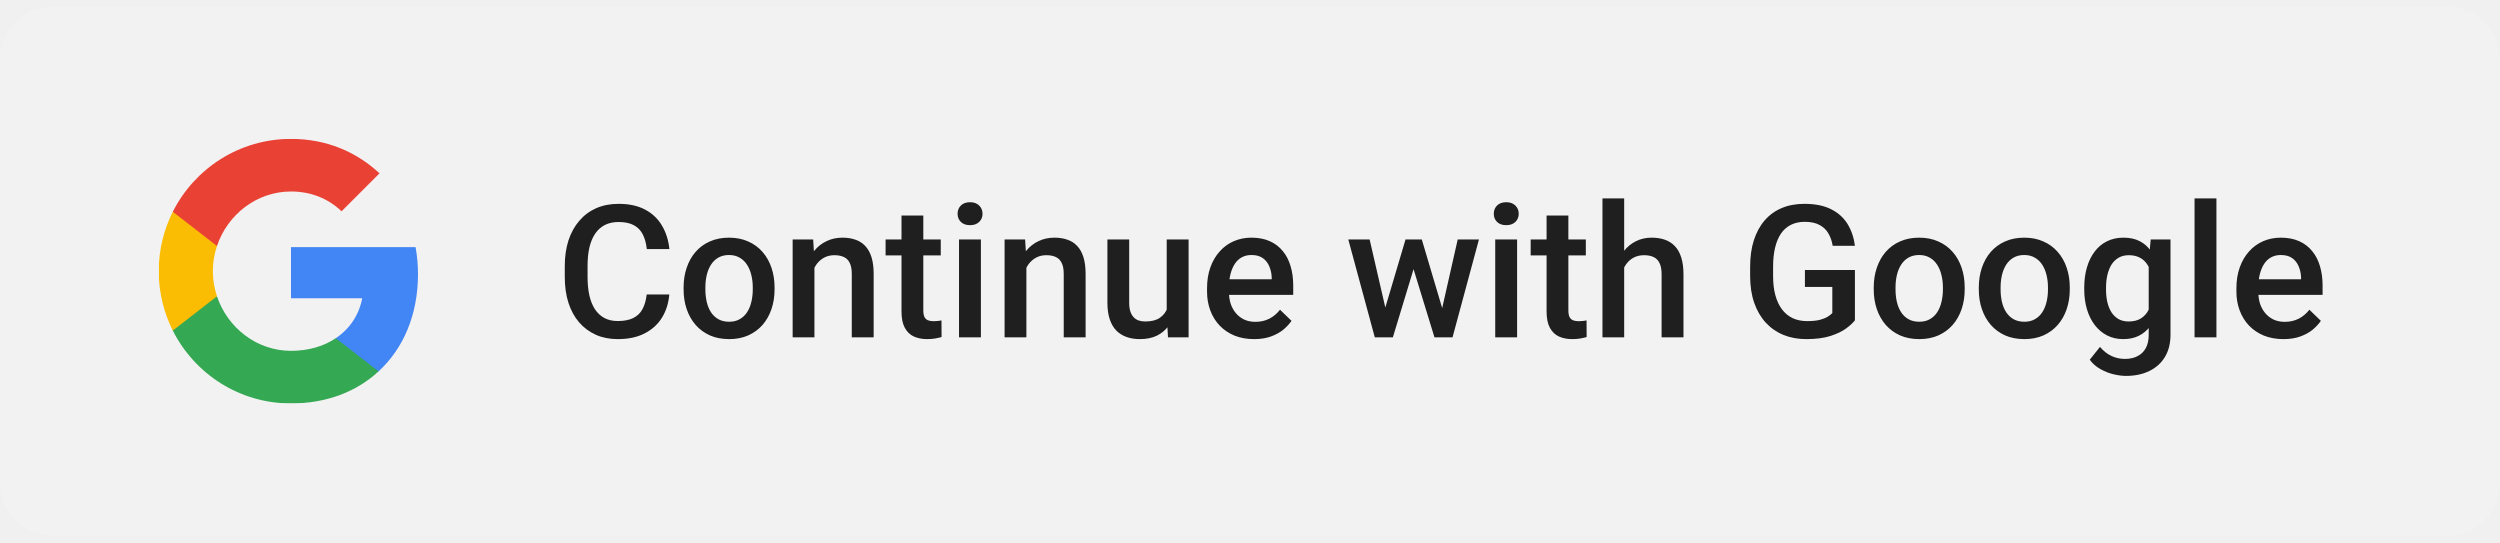
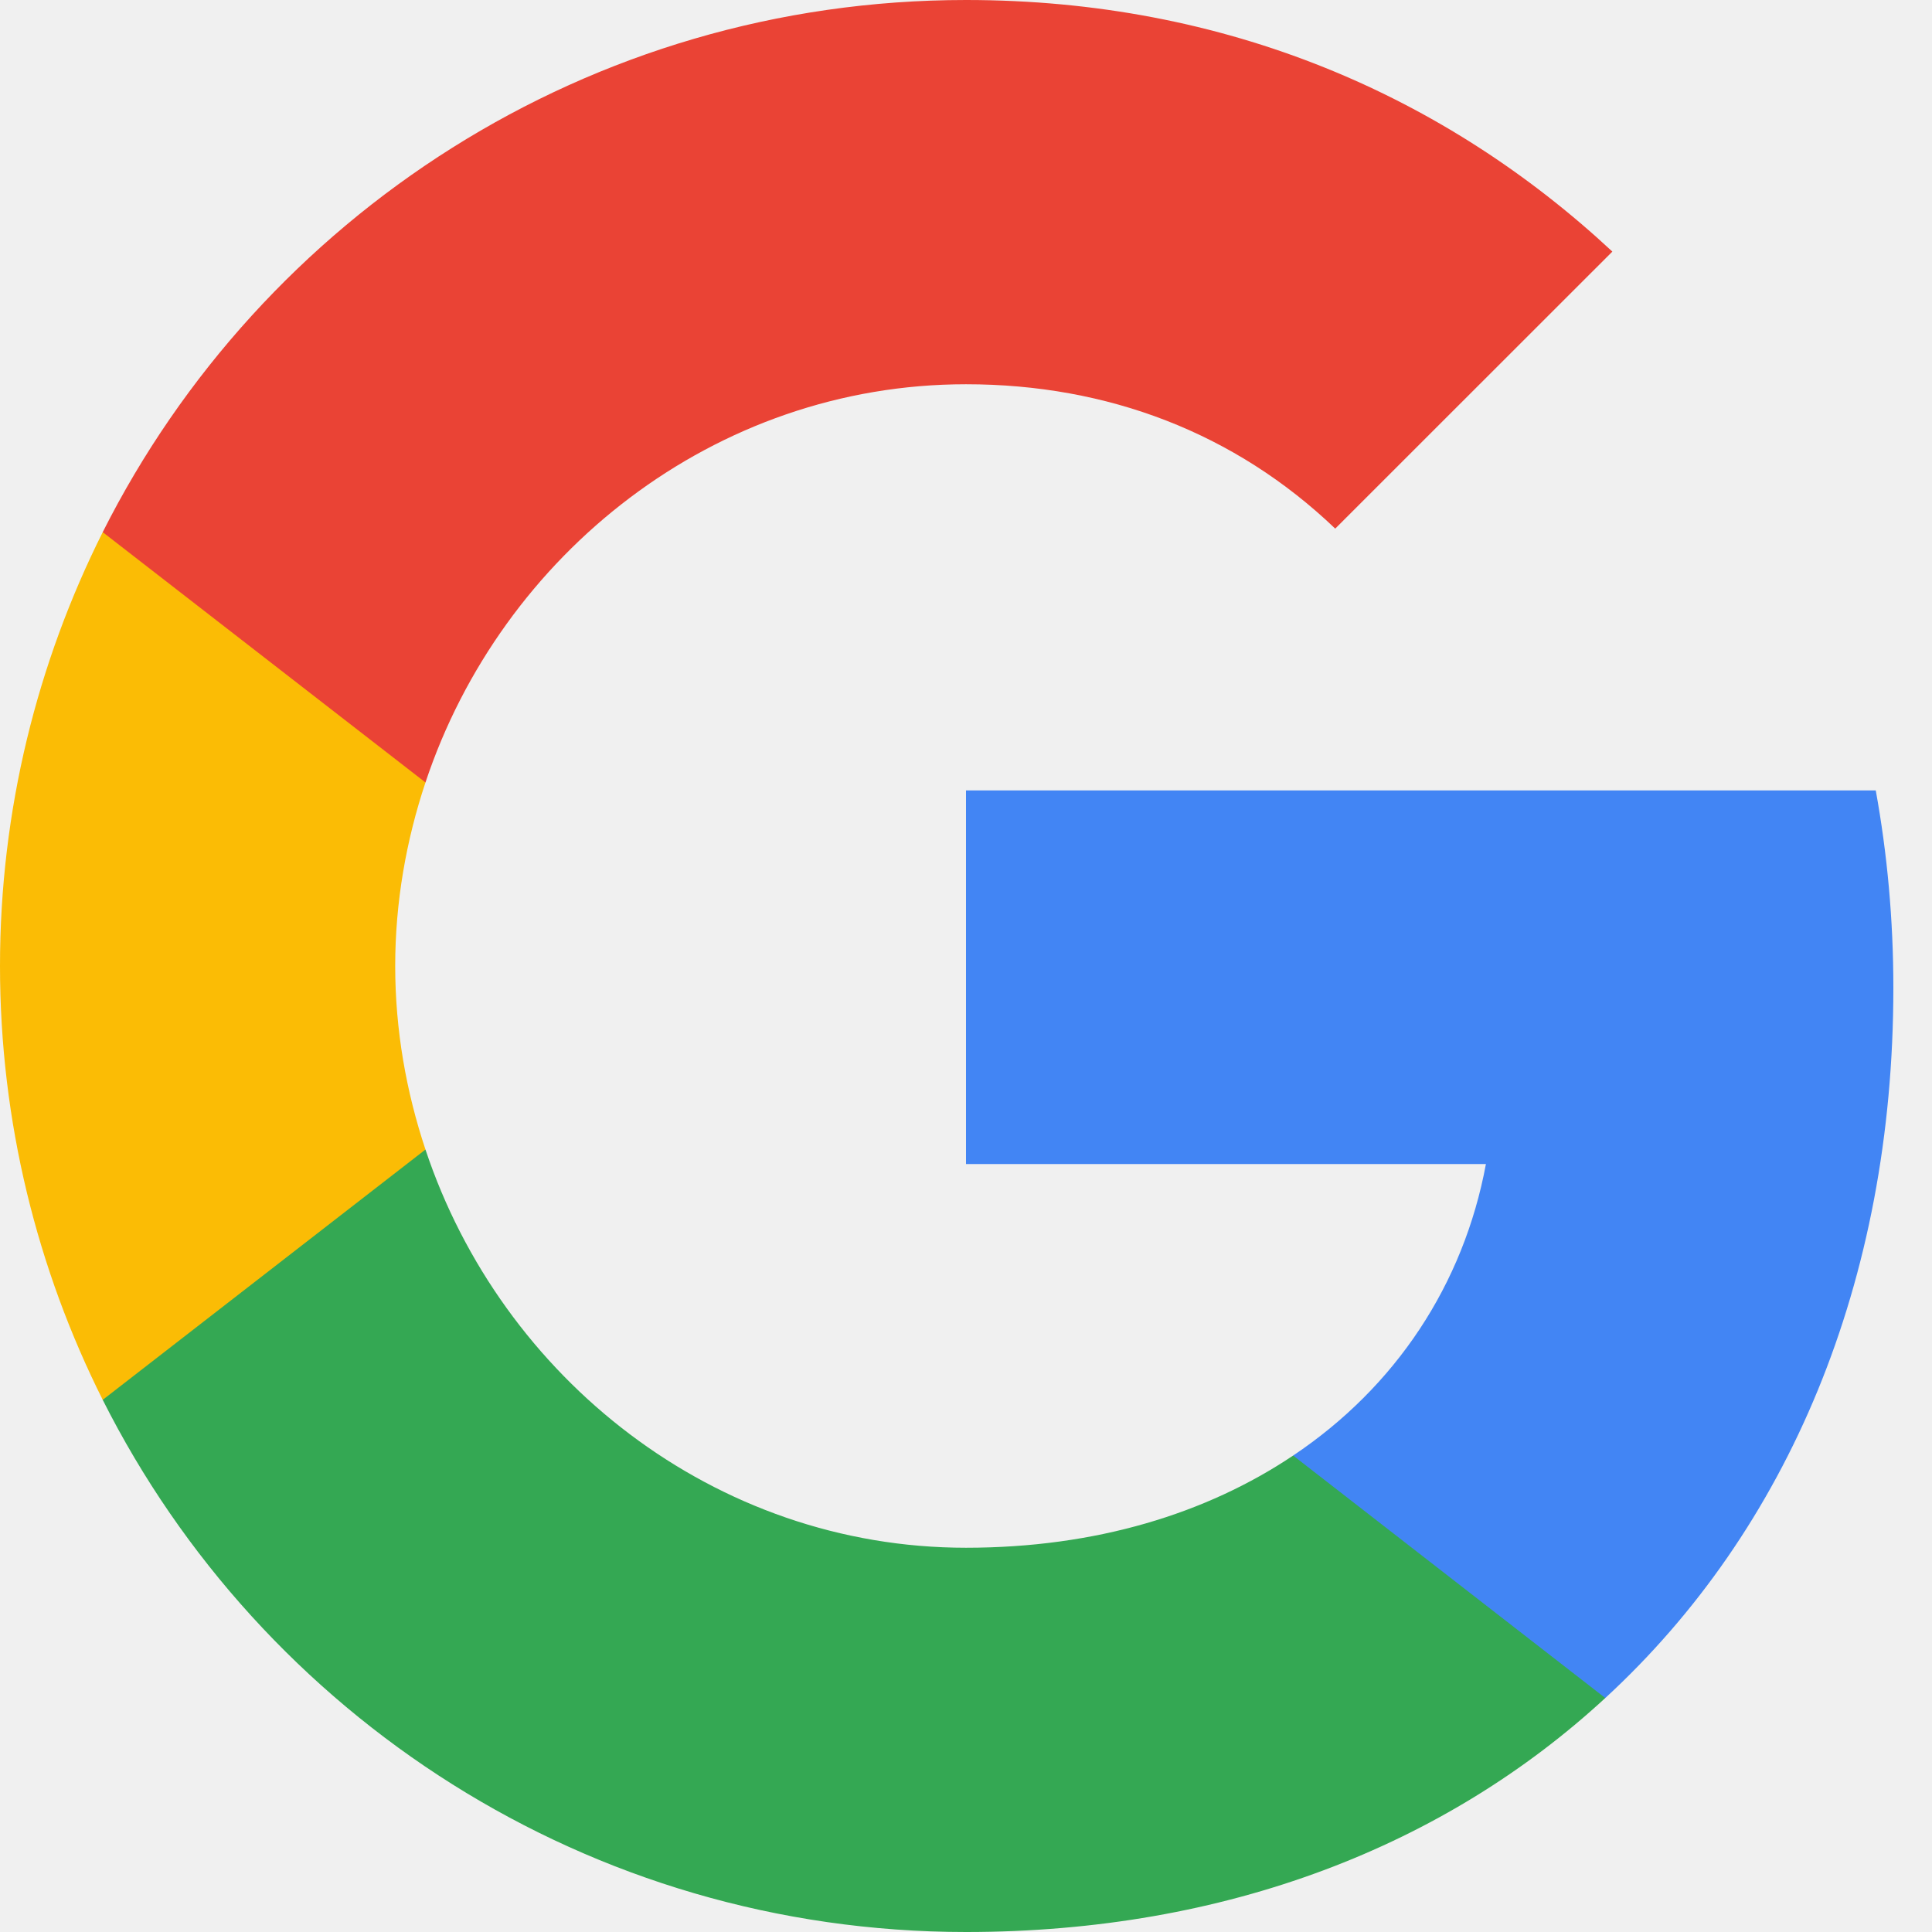
- <svg xmlns="http://www.w3.org/2000/svg" width="189" height="41" viewBox="0 0 189 41" fill="none">
-   <g clip-path="url(#clip0_412_217)">
-     <path d="M185 0.5H4C1.791 0.5 0 2.291 0 4.5V36.5C0 38.709 1.791 40.5 4 40.5H185C187.209 40.5 189 38.709 189 36.5V4.5C189 2.291 187.209 0.5 185 0.5Z" fill="#F2F2F2" />
-     <mask id="mask0_412_217" style="mask-type:luminance" maskUnits="userSpaceOnUse" x="12" y="10" width="20" height="21">
-       <path d="M32 10.5H12V30.5H32V10.5Z" fill="white" />
-     </mask>
-     <g mask="url(#mask0_412_217)">
-       <path d="M31.6 20.727C31.6 20.018 31.536 19.336 31.418 18.682H22V22.55H27.382C27.15 23.8 26.445 24.859 25.386 25.568V28.077H28.618C30.509 26.336 31.6 23.773 31.6 20.727Z" fill="#4285F4" />
-       <path d="M22 30.5C24.7 30.5 26.964 29.605 28.618 28.077L25.386 25.568C24.491 26.168 23.345 26.523 22 26.523C19.395 26.523 17.191 24.764 16.404 22.4H13.064V24.991C14.709 28.259 18.091 30.5 22 30.5Z" fill="#34A853" />
-       <path d="M16.404 22.4C16.204 21.8 16.091 21.159 16.091 20.5C16.091 19.841 16.204 19.2 16.404 18.6V16.009H13.064C12.386 17.359 12 18.886 12 20.5C12 22.114 12.386 23.641 13.064 24.991L16.404 22.4Z" fill="#FBBC04" />
-       <path d="M22 14.477C23.468 14.477 24.786 14.982 25.823 15.973L28.691 13.104C26.959 11.491 24.695 10.5 22 10.5C18.091 10.5 14.709 12.741 13.064 16.009L16.404 18.6C17.191 16.236 19.395 14.477 22 14.477Z" fill="#E94235" />
-     </g>
-     <path d="M48.891 22.26H50.6C50.545 22.912 50.363 23.492 50.053 24.003C49.743 24.509 49.308 24.908 48.747 25.199C48.187 25.491 47.505 25.637 46.703 25.637C46.088 25.637 45.534 25.527 45.042 25.309C44.55 25.085 44.128 24.771 43.777 24.365C43.426 23.955 43.158 23.461 42.971 22.882C42.788 22.303 42.697 21.656 42.697 20.94V20.113C42.697 19.398 42.791 18.751 42.977 18.172C43.169 17.593 43.442 17.099 43.798 16.689C44.153 16.274 44.579 15.957 45.076 15.738C45.578 15.52 46.14 15.41 46.765 15.41C47.558 15.41 48.227 15.556 48.774 15.848C49.321 16.139 49.745 16.543 50.046 17.058C50.351 17.573 50.538 18.163 50.606 18.828H48.898C48.852 18.4 48.752 18.033 48.597 17.727C48.446 17.422 48.223 17.19 47.927 17.03C47.63 16.866 47.243 16.784 46.765 16.784C46.373 16.784 46.031 16.857 45.739 17.003C45.448 17.149 45.204 17.363 45.008 17.645C44.812 17.928 44.664 18.277 44.563 18.691C44.468 19.102 44.42 19.571 44.42 20.1V20.94C44.42 21.442 44.463 21.898 44.55 22.308C44.641 22.713 44.778 23.062 44.96 23.354C45.147 23.645 45.384 23.871 45.671 24.03C45.958 24.19 46.302 24.27 46.703 24.27C47.191 24.27 47.585 24.192 47.886 24.037C48.191 23.882 48.421 23.657 48.576 23.36C48.736 23.06 48.84 22.693 48.891 22.26ZM51.68 21.884V21.727C51.68 21.193 51.757 20.699 51.912 20.243C52.067 19.783 52.29 19.384 52.582 19.047C52.878 18.705 53.238 18.441 53.662 18.254C54.09 18.062 54.574 17.967 55.111 17.967C55.654 17.967 56.137 18.062 56.56 18.254C56.989 18.441 57.351 18.705 57.648 19.047C57.944 19.384 58.169 19.783 58.324 20.243C58.479 20.699 58.557 21.193 58.557 21.727V21.884C58.557 22.417 58.479 22.912 58.324 23.367C58.169 23.823 57.944 24.222 57.648 24.564C57.351 24.901 56.991 25.165 56.567 25.356C56.144 25.543 55.663 25.637 55.125 25.637C54.583 25.637 54.097 25.543 53.669 25.356C53.245 25.165 52.885 24.901 52.589 24.564C52.293 24.222 52.067 23.823 51.912 23.367C51.757 22.912 51.68 22.417 51.68 21.884ZM53.327 21.727V21.884C53.327 22.216 53.361 22.531 53.43 22.827C53.498 23.123 53.605 23.383 53.751 23.606C53.897 23.83 54.084 24.005 54.312 24.133C54.539 24.26 54.81 24.324 55.125 24.324C55.43 24.324 55.695 24.26 55.918 24.133C56.146 24.005 56.333 23.83 56.478 23.606C56.624 23.383 56.731 23.123 56.8 22.827C56.873 22.531 56.909 22.216 56.909 21.884V21.727C56.909 21.398 56.873 21.088 56.8 20.797C56.731 20.501 56.622 20.239 56.472 20.011C56.326 19.783 56.139 19.605 55.911 19.477C55.688 19.345 55.421 19.279 55.111 19.279C54.801 19.279 54.533 19.345 54.305 19.477C54.081 19.605 53.897 19.783 53.751 20.011C53.605 20.239 53.498 20.501 53.43 20.797C53.361 21.088 53.327 21.398 53.327 21.727ZM61.571 19.683V25.5H59.924V18.104H61.476L61.571 19.683ZM61.277 21.528L60.744 21.521C60.749 20.997 60.822 20.517 60.963 20.079C61.109 19.642 61.309 19.266 61.565 18.951C61.824 18.637 62.134 18.395 62.494 18.227C62.854 18.053 63.255 17.967 63.697 17.967C64.053 17.967 64.374 18.017 64.661 18.117C64.953 18.213 65.201 18.37 65.406 18.589C65.616 18.808 65.775 19.092 65.885 19.443C65.994 19.79 66.049 20.216 66.049 20.722V25.5H64.394V20.715C64.394 20.359 64.342 20.079 64.237 19.874C64.137 19.664 63.989 19.516 63.793 19.43C63.602 19.338 63.362 19.293 63.075 19.293C62.793 19.293 62.54 19.352 62.316 19.471C62.093 19.589 61.904 19.751 61.749 19.956C61.599 20.161 61.482 20.398 61.4 20.667C61.318 20.936 61.277 21.223 61.277 21.528ZM71.121 18.104V19.307H66.951V18.104H71.121ZM68.154 16.292H69.802V23.456C69.802 23.684 69.834 23.859 69.897 23.982C69.966 24.101 70.059 24.181 70.178 24.222C70.296 24.263 70.435 24.283 70.595 24.283C70.709 24.283 70.818 24.276 70.923 24.263C71.028 24.249 71.112 24.235 71.176 24.222L71.183 25.48C71.046 25.52 70.886 25.557 70.704 25.589C70.526 25.621 70.321 25.637 70.089 25.637C69.711 25.637 69.376 25.571 69.084 25.439C68.792 25.302 68.564 25.081 68.4 24.775C68.236 24.47 68.154 24.064 68.154 23.559V16.292ZM74.156 18.104V25.5H72.502V18.104H74.156ZM72.393 16.162C72.393 15.912 72.475 15.704 72.639 15.54C72.807 15.371 73.04 15.287 73.336 15.287C73.628 15.287 73.858 15.371 74.026 15.54C74.195 15.704 74.279 15.912 74.279 16.162C74.279 16.408 74.195 16.613 74.026 16.777C73.858 16.941 73.628 17.023 73.336 17.023C73.04 17.023 72.807 16.941 72.639 16.777C72.475 16.613 72.393 16.408 72.393 16.162ZM77.595 19.683V25.5H75.947V18.104H77.499L77.595 19.683ZM77.301 21.528L76.768 21.521C76.772 20.997 76.845 20.517 76.986 20.079C77.132 19.642 77.333 19.266 77.588 18.951C77.848 18.637 78.158 18.395 78.518 18.227C78.878 18.053 79.279 17.967 79.721 17.967C80.076 17.967 80.397 18.017 80.685 18.117C80.976 18.213 81.225 18.37 81.43 18.589C81.639 18.808 81.799 19.092 81.908 19.443C82.018 19.79 82.072 20.216 82.072 20.722V25.5H80.418V20.715C80.418 20.359 80.366 20.079 80.261 19.874C80.16 19.664 80.012 19.516 79.816 19.43C79.625 19.338 79.386 19.293 79.099 19.293C78.816 19.293 78.563 19.352 78.34 19.471C78.117 19.589 77.927 19.751 77.772 19.956C77.622 20.161 77.506 20.398 77.424 20.667C77.342 20.936 77.301 21.223 77.301 21.528ZM88.204 23.757V18.104H89.858V25.5H88.3L88.204 23.757ZM88.436 22.219L88.99 22.205C88.99 22.702 88.936 23.16 88.826 23.579C88.717 23.994 88.548 24.356 88.32 24.666C88.092 24.971 87.801 25.211 87.445 25.384C87.09 25.552 86.664 25.637 86.167 25.637C85.807 25.637 85.477 25.584 85.176 25.48C84.875 25.375 84.615 25.213 84.397 24.994C84.182 24.775 84.016 24.491 83.897 24.14C83.779 23.789 83.72 23.369 83.72 22.882V18.104H85.367V22.895C85.367 23.164 85.399 23.39 85.463 23.572C85.527 23.75 85.613 23.894 85.723 24.003C85.832 24.112 85.96 24.19 86.106 24.235C86.251 24.281 86.406 24.304 86.57 24.304C87.04 24.304 87.409 24.213 87.678 24.03C87.951 23.843 88.145 23.593 88.259 23.278C88.377 22.964 88.436 22.611 88.436 22.219ZM94.808 25.637C94.261 25.637 93.766 25.548 93.324 25.37C92.887 25.188 92.513 24.935 92.203 24.611C91.898 24.288 91.663 23.907 91.499 23.47C91.335 23.032 91.253 22.561 91.253 22.055V21.781C91.253 21.203 91.337 20.678 91.506 20.209C91.674 19.74 91.909 19.338 92.21 19.006C92.511 18.669 92.866 18.411 93.276 18.233C93.686 18.056 94.131 17.967 94.609 17.967C95.138 17.967 95.601 18.056 95.997 18.233C96.394 18.411 96.722 18.662 96.981 18.985C97.246 19.304 97.442 19.685 97.569 20.127C97.701 20.569 97.768 21.057 97.768 21.59V22.294H92.053V21.111H96.141V20.981C96.132 20.685 96.072 20.407 95.963 20.148C95.858 19.888 95.696 19.678 95.478 19.519C95.259 19.359 94.967 19.279 94.603 19.279C94.329 19.279 94.085 19.338 93.871 19.457C93.662 19.571 93.486 19.737 93.345 19.956C93.204 20.175 93.094 20.439 93.017 20.749C92.944 21.054 92.907 21.398 92.907 21.781V22.055C92.907 22.378 92.951 22.679 93.037 22.957C93.128 23.23 93.26 23.47 93.434 23.675C93.607 23.88 93.816 24.042 94.062 24.16C94.309 24.274 94.589 24.331 94.903 24.331C95.3 24.331 95.653 24.251 95.963 24.092C96.273 23.932 96.542 23.707 96.769 23.415L97.638 24.256C97.478 24.488 97.271 24.712 97.016 24.926C96.76 25.135 96.448 25.306 96.079 25.439C95.715 25.571 95.291 25.637 94.808 25.637ZM104.549 23.859L106.258 18.104H107.311L107.023 19.826L105.301 25.5H104.357L104.549 23.859ZM103.544 18.104L104.877 23.887L104.986 25.5H103.934L101.931 18.104H103.544ZM108.91 23.818L110.202 18.104H111.809L109.812 25.5H108.76L108.91 23.818ZM107.488 18.104L109.177 23.791L109.389 25.5H108.445L106.702 19.819L106.415 18.104H107.488ZM114.693 18.104V25.5H113.039V18.104H114.693ZM112.93 16.162C112.93 15.912 113.012 15.704 113.176 15.54C113.344 15.371 113.577 15.287 113.873 15.287C114.165 15.287 114.395 15.371 114.563 15.54C114.732 15.704 114.816 15.912 114.816 16.162C114.816 16.408 114.732 16.613 114.563 16.777C114.395 16.941 114.165 17.023 113.873 17.023C113.577 17.023 113.344 16.941 113.176 16.777C113.012 16.613 112.93 16.408 112.93 16.162ZM119.889 18.104V19.307H115.719V18.104H119.889ZM116.922 16.292H118.569V23.456C118.569 23.684 118.601 23.859 118.665 23.982C118.733 24.101 118.827 24.181 118.945 24.222C119.064 24.263 119.203 24.283 119.362 24.283C119.476 24.283 119.586 24.276 119.69 24.263C119.795 24.249 119.88 24.235 119.943 24.222L119.95 25.48C119.813 25.52 119.654 25.557 119.472 25.589C119.294 25.621 119.089 25.637 118.856 25.637C118.478 25.637 118.143 25.571 117.852 25.439C117.56 25.302 117.332 25.081 117.168 24.775C117.004 24.47 116.922 24.064 116.922 23.559V16.292ZM122.787 15V25.5H121.146V15H122.787ZM122.5 21.528L121.967 21.521C121.971 21.011 122.042 20.539 122.179 20.106C122.32 19.674 122.516 19.297 122.767 18.979C123.022 18.655 123.327 18.407 123.683 18.233C124.038 18.056 124.432 17.967 124.865 17.967C125.23 17.967 125.558 18.017 125.85 18.117C126.146 18.217 126.401 18.379 126.615 18.602C126.829 18.821 126.991 19.108 127.101 19.464C127.215 19.815 127.271 20.243 127.271 20.749V25.5H125.617V20.735C125.617 20.38 125.565 20.097 125.46 19.888C125.36 19.678 125.212 19.528 125.016 19.436C124.82 19.341 124.58 19.293 124.298 19.293C124.002 19.293 123.74 19.352 123.512 19.471C123.288 19.589 123.102 19.751 122.951 19.956C122.801 20.161 122.687 20.398 122.609 20.667C122.536 20.936 122.5 21.223 122.5 21.528ZM140.232 20.414V24.215C140.091 24.402 139.87 24.607 139.569 24.83C139.273 25.049 138.879 25.238 138.387 25.398C137.895 25.557 137.282 25.637 136.548 25.637C135.924 25.637 135.352 25.532 134.832 25.322C134.312 25.108 133.864 24.796 133.485 24.386C133.112 23.976 132.822 23.477 132.617 22.889C132.412 22.296 132.31 21.622 132.31 20.865V20.175C132.31 19.423 132.403 18.753 132.59 18.165C132.781 17.573 133.055 17.071 133.41 16.661C133.766 16.251 134.194 15.941 134.695 15.731C135.201 15.517 135.773 15.41 136.411 15.41C137.227 15.41 137.901 15.547 138.435 15.82C138.972 16.089 139.387 16.463 139.679 16.941C139.97 17.42 140.155 17.967 140.232 18.582H138.551C138.496 18.236 138.389 17.926 138.229 17.652C138.075 17.379 137.851 17.165 137.56 17.01C137.272 16.85 136.899 16.77 136.438 16.77C136.042 16.77 135.693 16.846 135.393 16.996C135.092 17.146 134.841 17.367 134.641 17.659C134.445 17.951 134.297 18.306 134.196 18.726C134.096 19.145 134.046 19.623 134.046 20.161V20.865C134.046 21.412 134.103 21.898 134.217 22.321C134.335 22.745 134.504 23.103 134.723 23.395C134.946 23.686 135.217 23.907 135.536 24.058C135.855 24.203 136.215 24.276 136.616 24.276C137.008 24.276 137.329 24.244 137.58 24.181C137.831 24.112 138.029 24.033 138.175 23.941C138.325 23.846 138.441 23.755 138.523 23.668V21.692H136.452V20.414H140.232ZM141.654 21.884V21.727C141.654 21.193 141.732 20.699 141.887 20.243C142.042 19.783 142.265 19.384 142.557 19.047C142.853 18.705 143.213 18.441 143.637 18.254C144.065 18.062 144.548 17.967 145.086 17.967C145.628 17.967 146.111 18.062 146.535 18.254C146.964 18.441 147.326 18.705 147.622 19.047C147.918 19.384 148.144 19.783 148.299 20.243C148.454 20.699 148.531 21.193 148.531 21.727V21.884C148.531 22.417 148.454 22.912 148.299 23.367C148.144 23.823 147.918 24.222 147.622 24.564C147.326 24.901 146.966 25.165 146.542 25.356C146.118 25.543 145.637 25.637 145.1 25.637C144.557 25.637 144.072 25.543 143.644 25.356C143.22 25.165 142.86 24.901 142.563 24.564C142.267 24.222 142.042 23.823 141.887 23.367C141.732 22.912 141.654 22.417 141.654 21.884ZM143.302 21.727V21.884C143.302 22.216 143.336 22.531 143.404 22.827C143.473 23.123 143.58 23.383 143.726 23.606C143.871 23.83 144.058 24.005 144.286 24.133C144.514 24.26 144.785 24.324 145.1 24.324C145.405 24.324 145.669 24.26 145.893 24.133C146.12 24.005 146.307 23.83 146.453 23.606C146.599 23.383 146.706 23.123 146.774 22.827C146.847 22.531 146.884 22.216 146.884 21.884V21.727C146.884 21.398 146.847 21.088 146.774 20.797C146.706 20.501 146.597 20.239 146.446 20.011C146.3 19.783 146.114 19.605 145.886 19.477C145.662 19.345 145.396 19.279 145.086 19.279C144.776 19.279 144.507 19.345 144.279 19.477C144.056 19.605 143.871 19.783 143.726 20.011C143.58 20.239 143.473 20.501 143.404 20.797C143.336 21.088 143.302 21.398 143.302 21.727ZM149.598 21.884V21.727C149.598 21.193 149.675 20.699 149.83 20.243C149.985 19.783 150.208 19.384 150.5 19.047C150.796 18.705 151.156 18.441 151.58 18.254C152.008 18.062 152.492 17.967 153.029 17.967C153.572 17.967 154.055 18.062 154.479 18.254C154.907 18.441 155.269 18.705 155.565 19.047C155.862 19.384 156.087 19.783 156.242 20.243C156.397 20.699 156.475 21.193 156.475 21.727V21.884C156.475 22.417 156.397 22.912 156.242 23.367C156.087 23.823 155.862 24.222 155.565 24.564C155.269 24.901 154.909 25.165 154.485 25.356C154.062 25.543 153.581 25.637 153.043 25.637C152.501 25.637 152.015 25.543 151.587 25.356C151.163 25.165 150.803 24.901 150.507 24.564C150.211 24.222 149.985 23.823 149.83 23.367C149.675 22.912 149.598 22.417 149.598 21.884ZM151.245 21.727V21.884C151.245 22.216 151.279 22.531 151.348 22.827C151.416 23.123 151.523 23.383 151.669 23.606C151.815 23.83 152.002 24.005 152.229 24.133C152.457 24.26 152.729 24.324 153.043 24.324C153.348 24.324 153.613 24.26 153.836 24.133C154.064 24.005 154.251 23.83 154.396 23.606C154.542 23.383 154.649 23.123 154.718 22.827C154.791 22.531 154.827 22.216 154.827 21.884V21.727C154.827 21.398 154.791 21.088 154.718 20.797C154.649 20.501 154.54 20.239 154.39 20.011C154.244 19.783 154.057 19.605 153.829 19.477C153.606 19.345 153.339 19.279 153.029 19.279C152.719 19.279 152.451 19.345 152.223 19.477C151.999 19.605 151.815 19.783 151.669 20.011C151.523 20.239 151.416 20.501 151.348 20.797C151.279 21.088 151.245 21.398 151.245 21.727ZM162.593 18.104H164.09V25.295C164.09 25.96 163.949 26.525 163.666 26.99C163.383 27.455 162.989 27.808 162.483 28.05C161.978 28.296 161.392 28.419 160.727 28.419C160.444 28.419 160.13 28.378 159.783 28.296C159.441 28.214 159.109 28.082 158.785 27.899C158.466 27.722 158.2 27.487 157.985 27.195L158.758 26.225C159.022 26.539 159.314 26.769 159.633 26.915C159.952 27.061 160.287 27.134 160.638 27.134C161.016 27.134 161.337 27.063 161.602 26.922C161.87 26.785 162.078 26.582 162.224 26.314C162.369 26.045 162.442 25.716 162.442 25.329V19.778L162.593 18.104ZM157.568 21.884V21.74C157.568 21.18 157.637 20.669 157.773 20.209C157.91 19.744 158.106 19.345 158.361 19.013C158.617 18.675 158.926 18.418 159.291 18.24C159.656 18.058 160.068 17.967 160.528 17.967C161.007 17.967 161.415 18.053 161.752 18.227C162.094 18.4 162.379 18.648 162.606 18.972C162.834 19.291 163.012 19.674 163.14 20.12C163.272 20.562 163.37 21.054 163.434 21.597V22.055C163.374 22.583 163.274 23.066 163.133 23.504C162.992 23.941 162.805 24.32 162.572 24.639C162.34 24.958 162.053 25.204 161.711 25.377C161.374 25.55 160.975 25.637 160.515 25.637C160.063 25.637 159.656 25.543 159.291 25.356C158.931 25.17 158.621 24.908 158.361 24.57C158.106 24.233 157.91 23.837 157.773 23.381C157.637 22.921 157.568 22.422 157.568 21.884ZM159.216 21.74V21.884C159.216 22.221 159.248 22.535 159.312 22.827C159.38 23.119 159.482 23.376 159.619 23.6C159.76 23.818 159.938 23.991 160.152 24.119C160.371 24.242 160.629 24.304 160.925 24.304C161.312 24.304 161.629 24.222 161.875 24.058C162.126 23.894 162.317 23.672 162.449 23.395C162.586 23.112 162.682 22.797 162.736 22.451V21.214C162.709 20.945 162.652 20.694 162.565 20.462C162.483 20.23 162.372 20.027 162.23 19.854C162.089 19.676 161.911 19.539 161.697 19.443C161.483 19.343 161.23 19.293 160.938 19.293C160.642 19.293 160.385 19.357 160.166 19.484C159.947 19.612 159.767 19.787 159.626 20.011C159.489 20.234 159.387 20.494 159.318 20.79C159.25 21.086 159.216 21.403 159.216 21.74ZM167.562 15V25.5H165.908V15H167.562ZM172.628 25.637C172.081 25.637 171.587 25.548 171.145 25.37C170.707 25.188 170.333 24.935 170.023 24.611C169.718 24.288 169.483 23.907 169.319 23.47C169.155 23.032 169.073 22.561 169.073 22.055V21.781C169.073 21.203 169.158 20.678 169.326 20.209C169.495 19.74 169.729 19.338 170.03 19.006C170.331 18.669 170.687 18.411 171.097 18.233C171.507 18.056 171.951 17.967 172.43 17.967C172.958 17.967 173.421 18.056 173.817 18.233C174.214 18.411 174.542 18.662 174.802 18.985C175.066 19.304 175.262 19.685 175.39 20.127C175.522 20.569 175.588 21.057 175.588 21.59V22.294H169.873V21.111H173.961V20.981C173.952 20.685 173.893 20.407 173.783 20.148C173.678 19.888 173.517 19.678 173.298 19.519C173.079 19.359 172.787 19.279 172.423 19.279C172.149 19.279 171.906 19.338 171.691 19.457C171.482 19.571 171.306 19.737 171.165 19.956C171.024 20.175 170.914 20.439 170.837 20.749C170.764 21.054 170.728 21.398 170.728 21.781V22.055C170.728 22.378 170.771 22.679 170.857 22.957C170.949 23.23 171.081 23.47 171.254 23.675C171.427 23.88 171.637 24.042 171.883 24.16C172.129 24.274 172.409 24.331 172.724 24.331C173.12 24.331 173.473 24.251 173.783 24.092C174.093 23.932 174.362 23.707 174.59 23.415L175.458 24.256C175.299 24.488 175.091 24.712 174.836 24.926C174.581 25.135 174.269 25.306 173.899 25.439C173.535 25.571 173.111 25.637 172.628 25.637Z" fill="#1F1F1F" />
+ <svg xmlns="http://www.w3.org/2000/svg" width="18px" height="18px" viewBox="0 0 18 18" version="1.1">
+   <g stroke="none" stroke-width="1" fill="none" fill-rule="evenodd">
+     <path d="M17.64,9.205 C17.64,8.566 17.583,7.953 17.476,7.364 L9,7.364 L9,10.845 L13.844,10.845 C13.635,11.97 13.001,12.923 12.048,13.561 L12.048,15.82 L14.956,15.82 C16.658,14.253 17.64,11.945 17.64,9.205 L17.64,9.205 Z" fill="#4285F4" fill-rule="nonzero" />
+     <path d="M9,18 C11.43,18 13.467,17.194 14.956,15.82 L12.048,13.561 C11.242,14.101 10.211,14.42 9,14.42 C6.656,14.42 4.672,12.837 3.964,10.71 L0.957,10.71 L0.957,13.042 C2.438,15.983 5.482,18 9,18 L9,18 Z" fill="#34A853" fill-rule="nonzero" />
+     <path d="M3.964,10.71 C3.784,10.17 3.682,9.593 3.682,9 C3.682,8.407 3.784,7.83 3.964,7.29 L3.964,4.958 L0.957,4.958 C0.348,6.173 0,7.548 0,9 C0,10.452 0.348,11.827 0.957,13.042 L3.964,10.71 L3.964,10.71 Z" fill="#FBBC05" fill-rule="nonzero" />
+     <path d="M9,3.58 C10.321,3.58 11.508,4.034 12.44,4.925 L15.022,2.344 C13.463,0.892 11.426,0 9,0 C5.482,0 2.438,2.017 0.957,4.958 L3.964,7.29 C4.672,5.163 6.656,3.58 9,3.58 L9,3.58 Z" fill="#EA4335" fill-rule="nonzero" />
  </g>
-   <defs>
-     <clipPath id="clip0_412_217">
-       <rect width="189" height="40" fill="white" transform="translate(0 0.5)" />
-     </clipPath>
-   </defs>
</svg>
